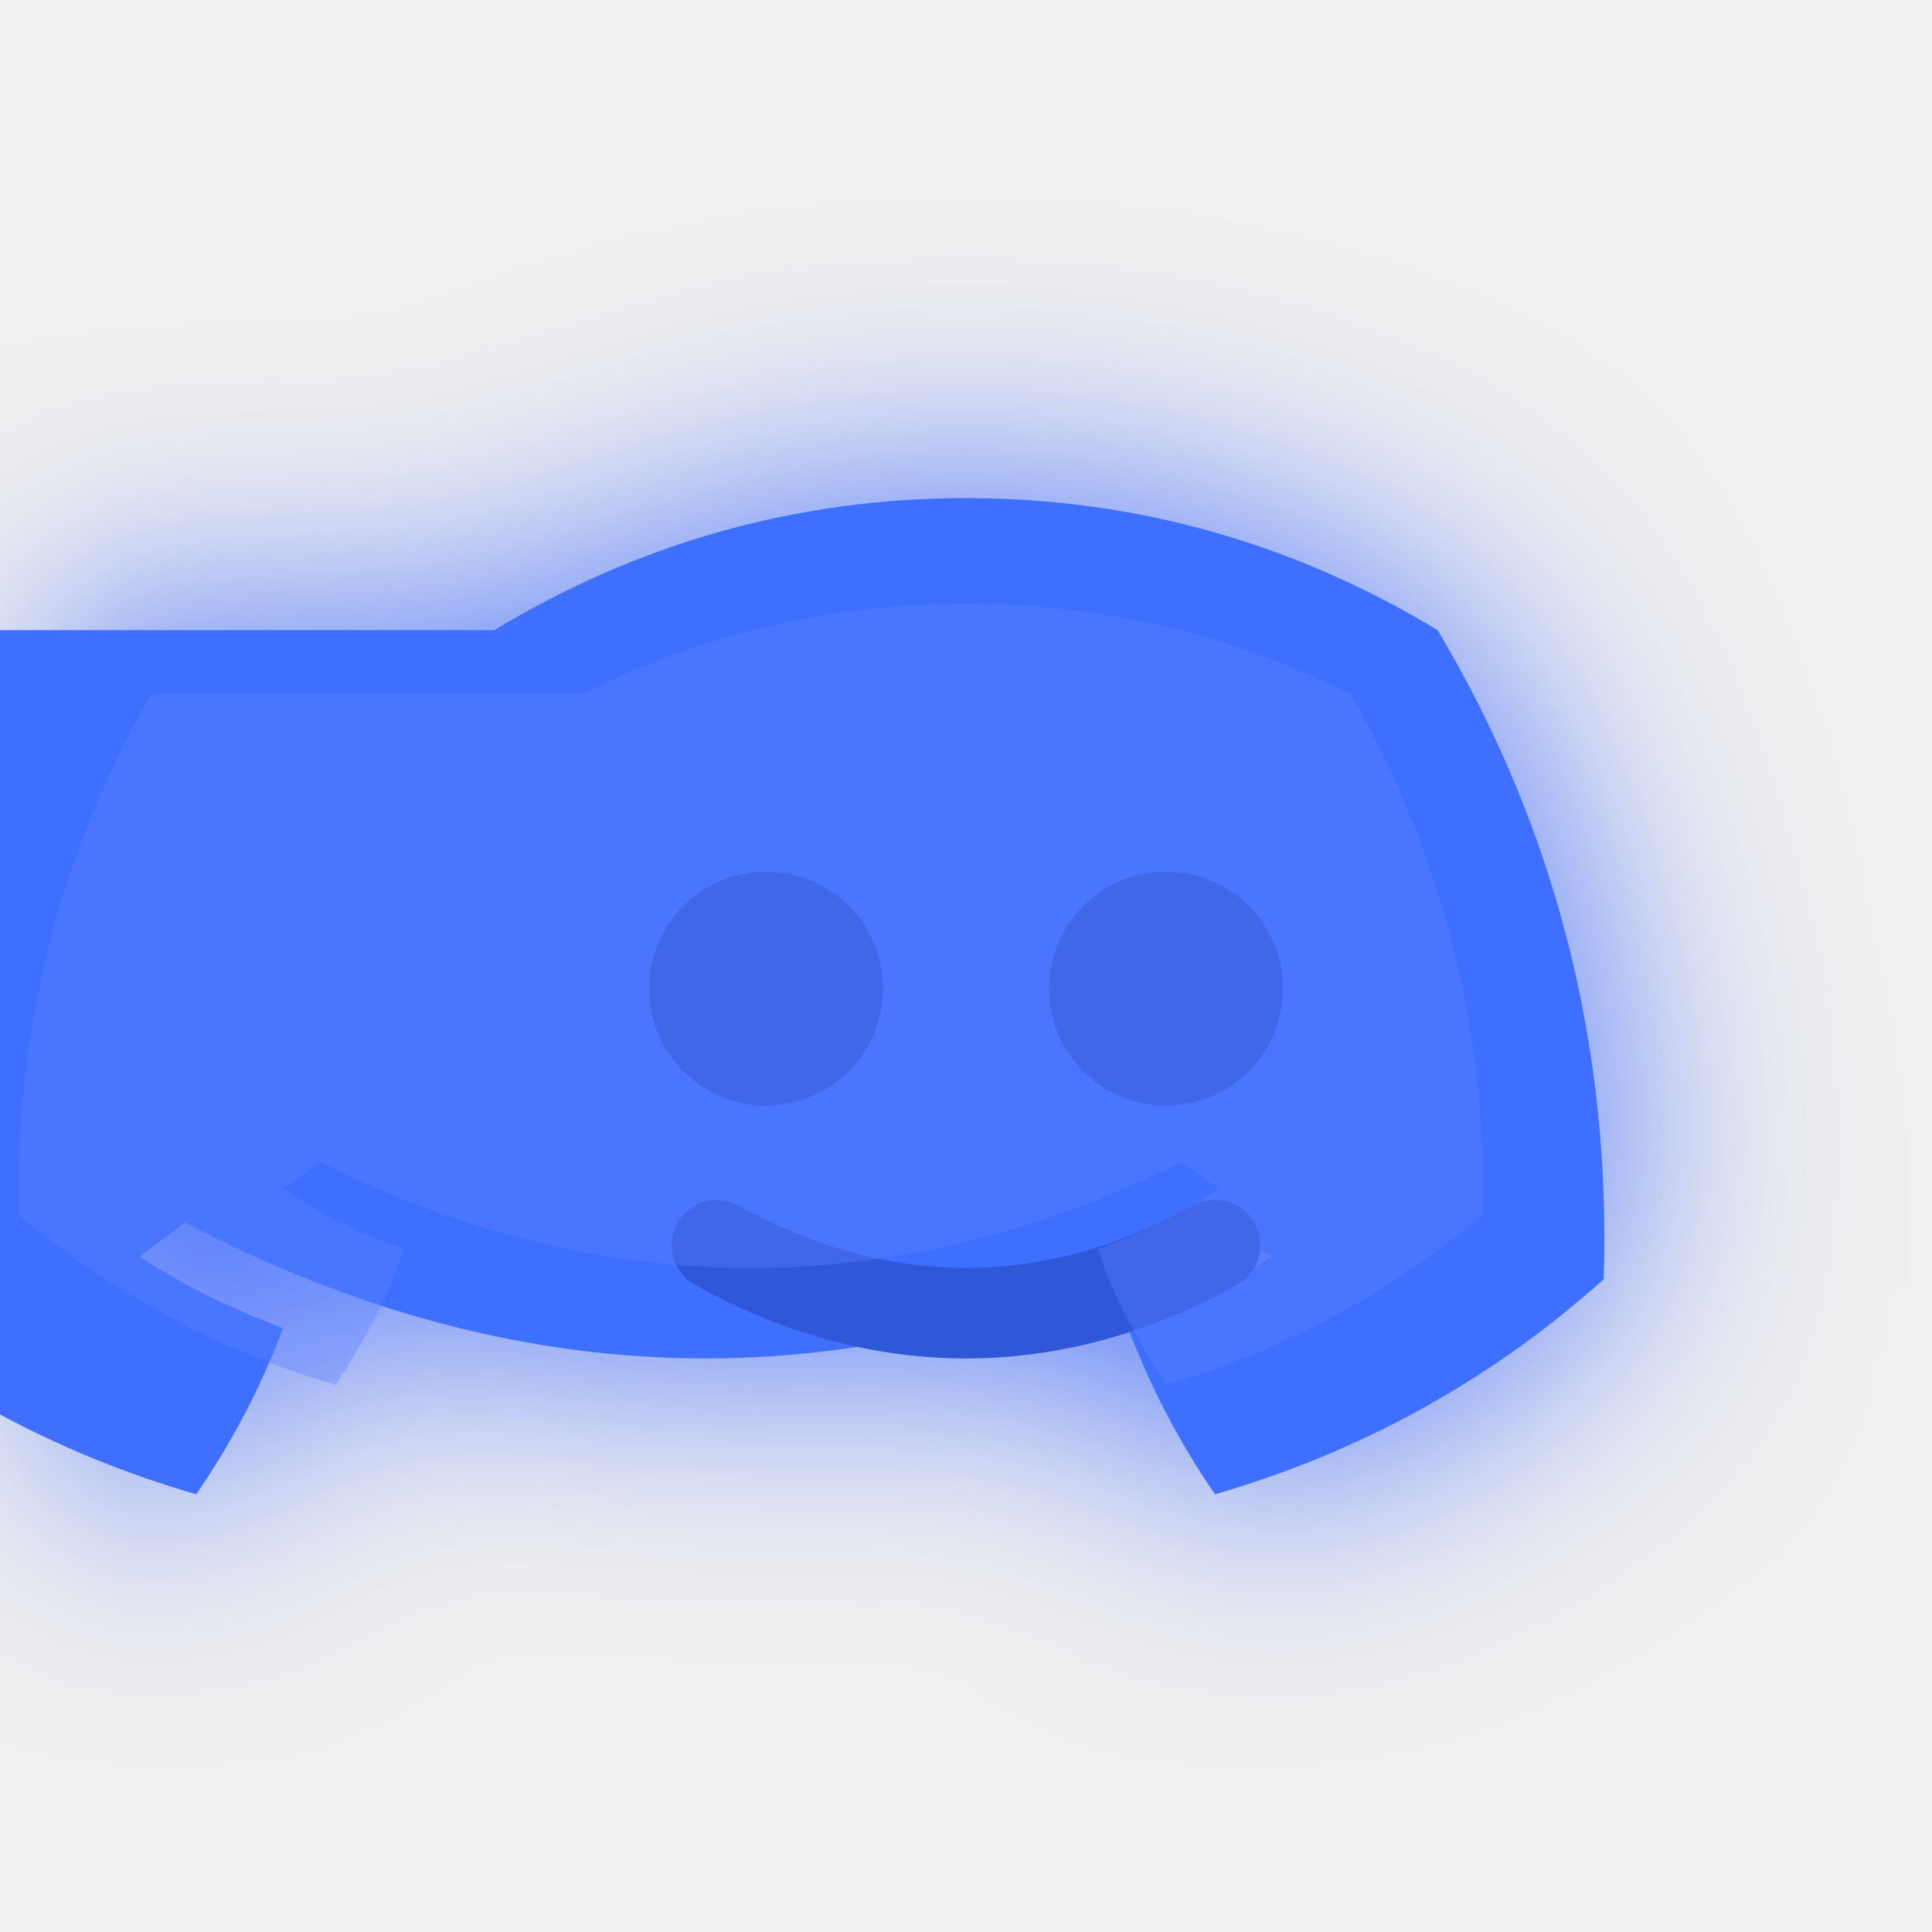
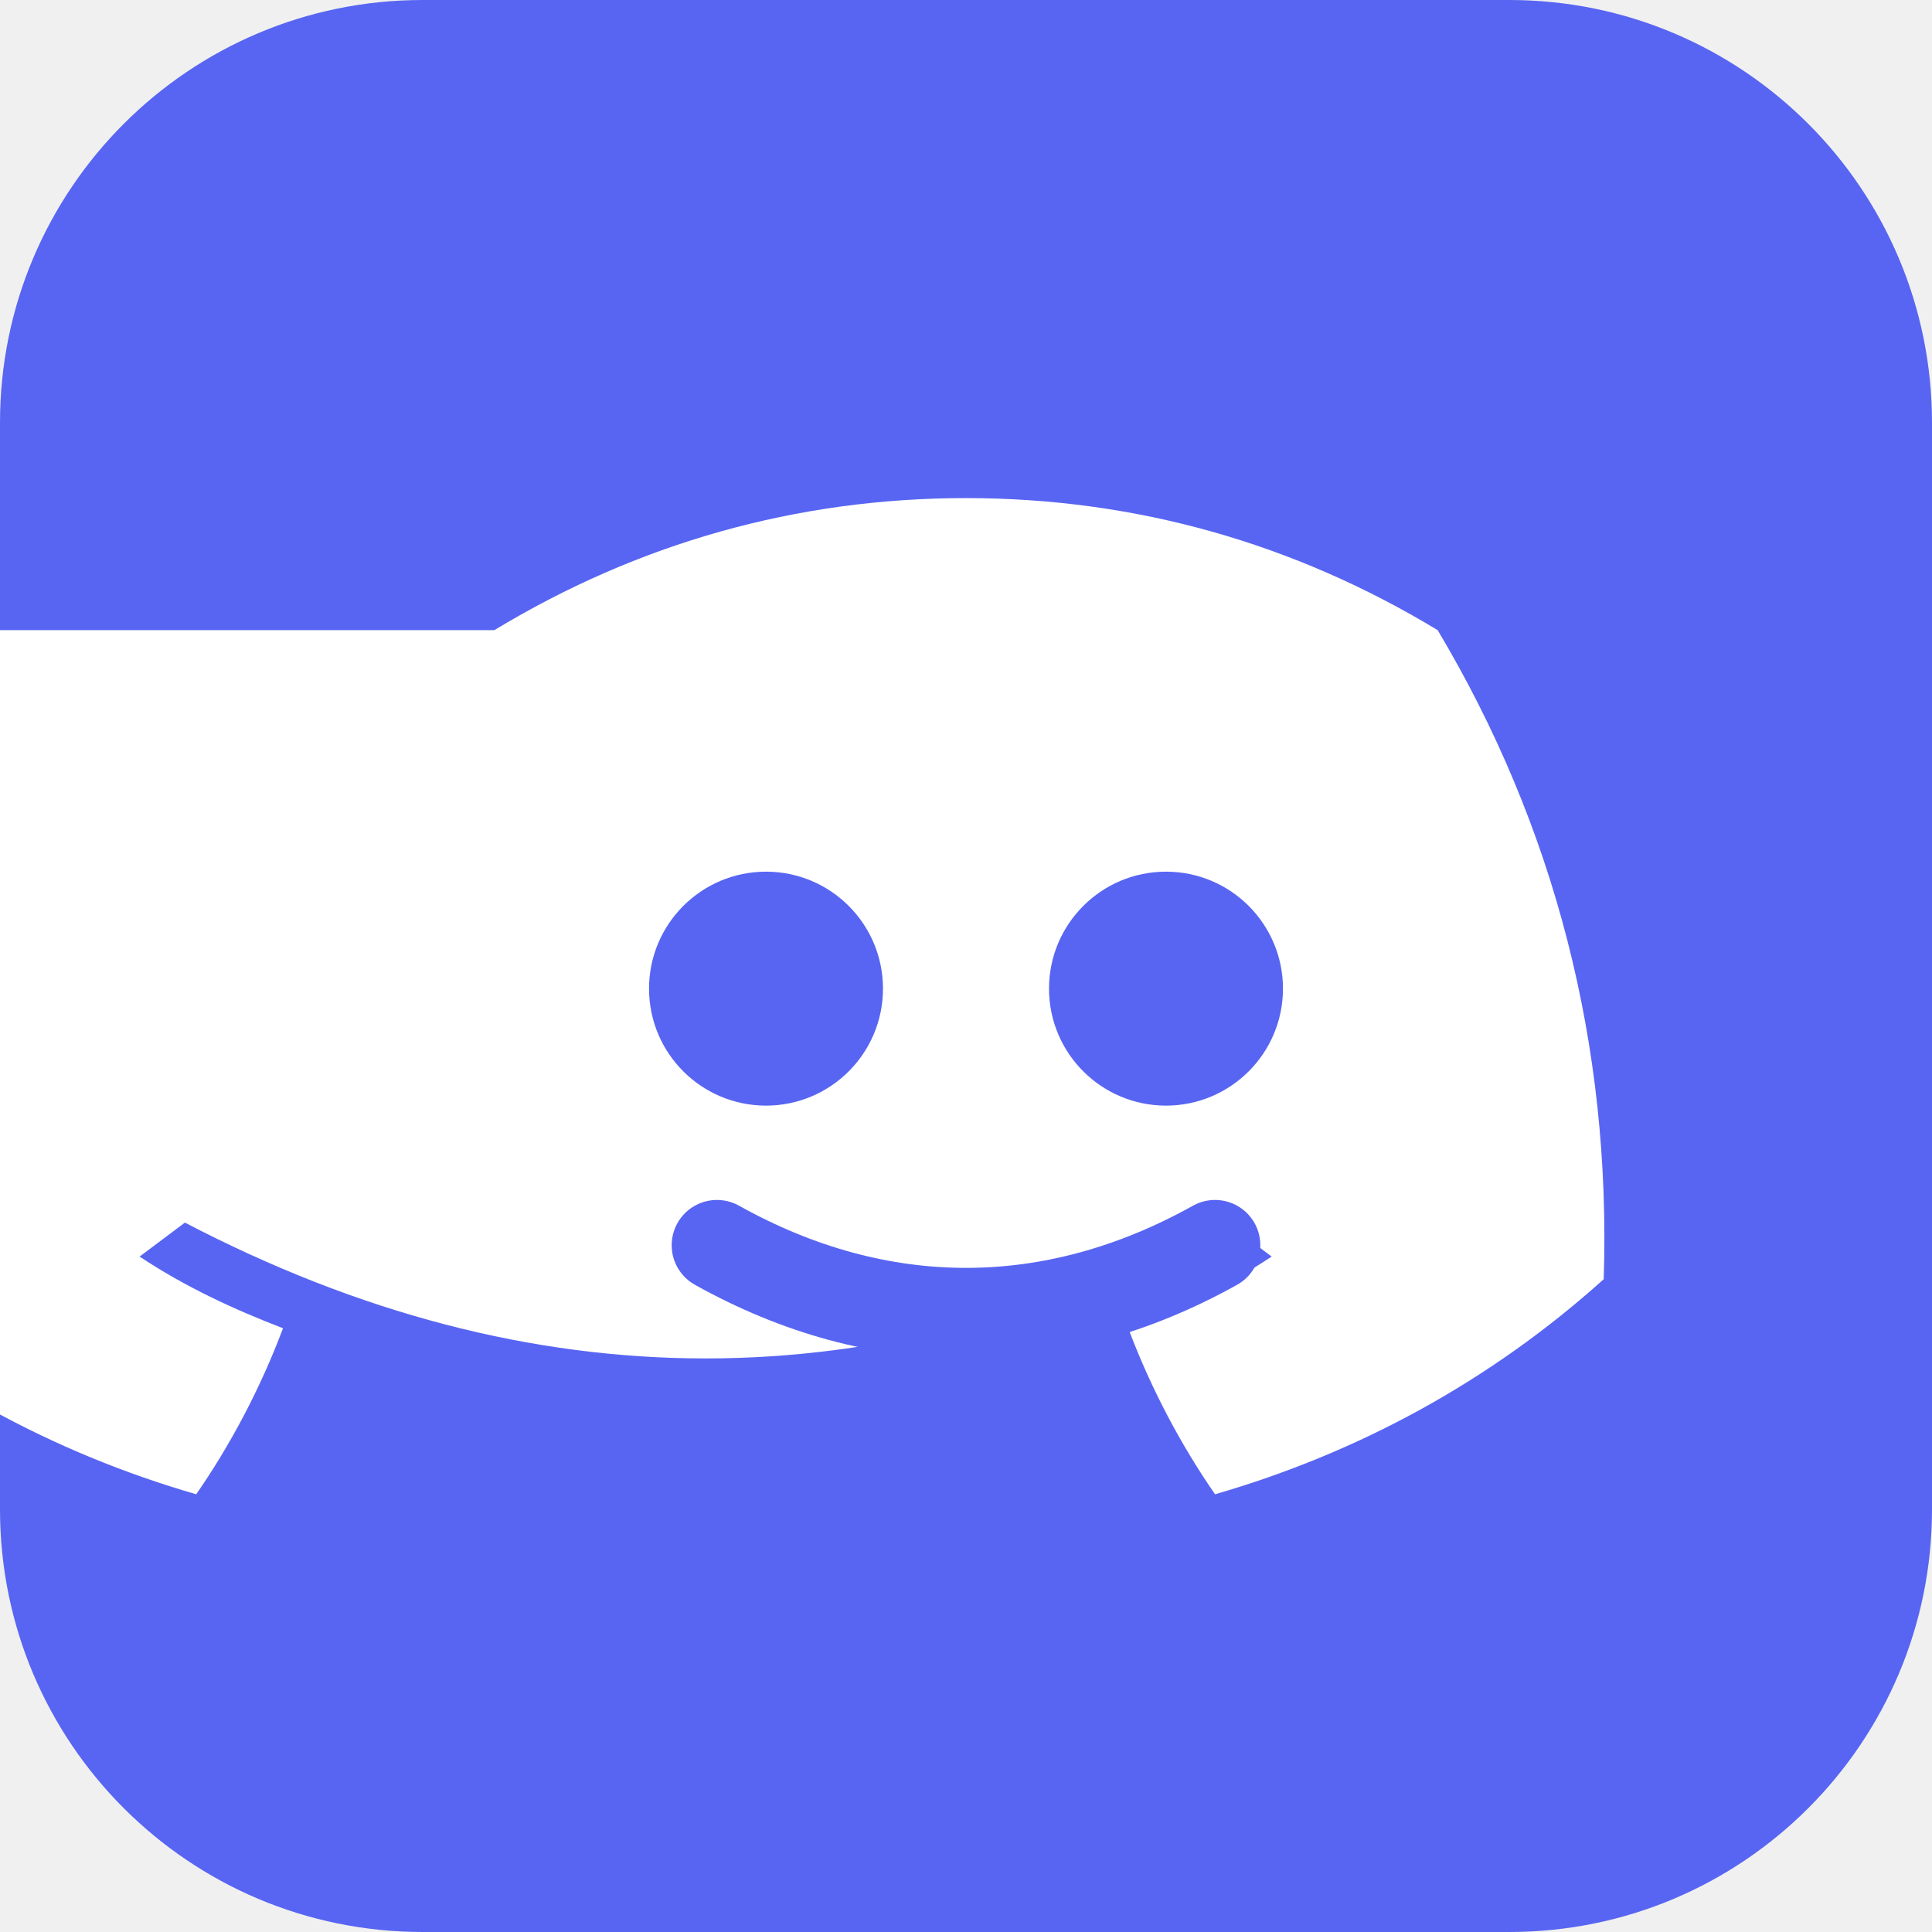
<svg xmlns="http://www.w3.org/2000/svg" viewBox="0 0 512 512" role="img" aria-label="Discord">
-   <defs>
-     <filter id="discordGlow" x="-40%" y="-40%" width="180%" height="180%" color-interpolation-filters="sRGB">
-       <feGaussianBlur stdDeviation="34" result="blur" />
-       <feColorMatrix in="blur" type="matrix" values="0 0 0 0 0.12 0 0 0 0 0.32 0 0 0 0 1 0 0 0 0.78 0" />
-       <feMerge>
-         <feMergeNode />
-         <feMergeNode in="SourceGraphic" />
-       </feMerge>
-     </filter>
-   </defs>
-   <g filter="url(#discordGlow)">
-     <path fill="#3f6fff" d="M131 167c38-23 80-35 125-35s87 12 125 35c31 52 46 110 44 172-30 27-65 46-103 57-9-13-17-28-23-44 13-5 26-11 38-19-4-3-8-6-12-9-46 24-92 36-138 36s-92-12-138-36c-4 3-8 6-12 9 12 8 25 14 38 19-6 16-14 31-23 44-38-11-73-30-103-57-2-62 13-120 44-172z" />
-     <circle cx="203" cy="262" r="31" fill="#2f58d9" />
-     <circle cx="309" cy="262" r="31" fill="#2f58d9" />
-     <path fill="none" stroke="#2f58d9" stroke-linecap="round" stroke-width="24" d="M190 330c43 24 89 24 132 0" />
-     <path fill="#5b7fff" fill-opacity="0.38" d="M154 184c32-16 66-24 102-24s70 8 102 24c24 42 36 88 35 138-25 21-53 36-84 45-7-11-14-23-18-36 11-4 22-9 32-16-3-2-7-5-10-7-38 19-76 28-114 28s-76-9-114-28c-3 2-7 5-10 7 10 7 21 12 32 16-4 13-11 25-18 36-31-9-59-24-84-45-1-50 11-96 35-138z" />
-   </g>
+   <rect width="512" height="512" rx="112" fill="#5865F2" />
+   <path fill="#FFFFFF" d="M131 167c38-23 80-35 125-35s87 12 125 35c31 52 46 110 44 172-30 27-65 46-103 57-9-13-17-28-23-44 13-5 26-11 38-19-4-3-8-6-12-9-46 24-92 36-138 36s-92-12-138-36c-4 3-8 6-12 9 12 8 25 14 38 19-6 16-14 31-23 44-38-11-73-30-103-57-2-62 13-120 44-172z" />
+   <circle cx="203" cy="262" r="31" fill="#5865F2" />
+   <circle cx="309" cy="262" r="31" fill="#5865F2" />
+   <path fill="none" stroke="#5865F2" stroke-linecap="round" stroke-width="24" d="M190 330c43 24 89 24 132 0" />
</svg>
